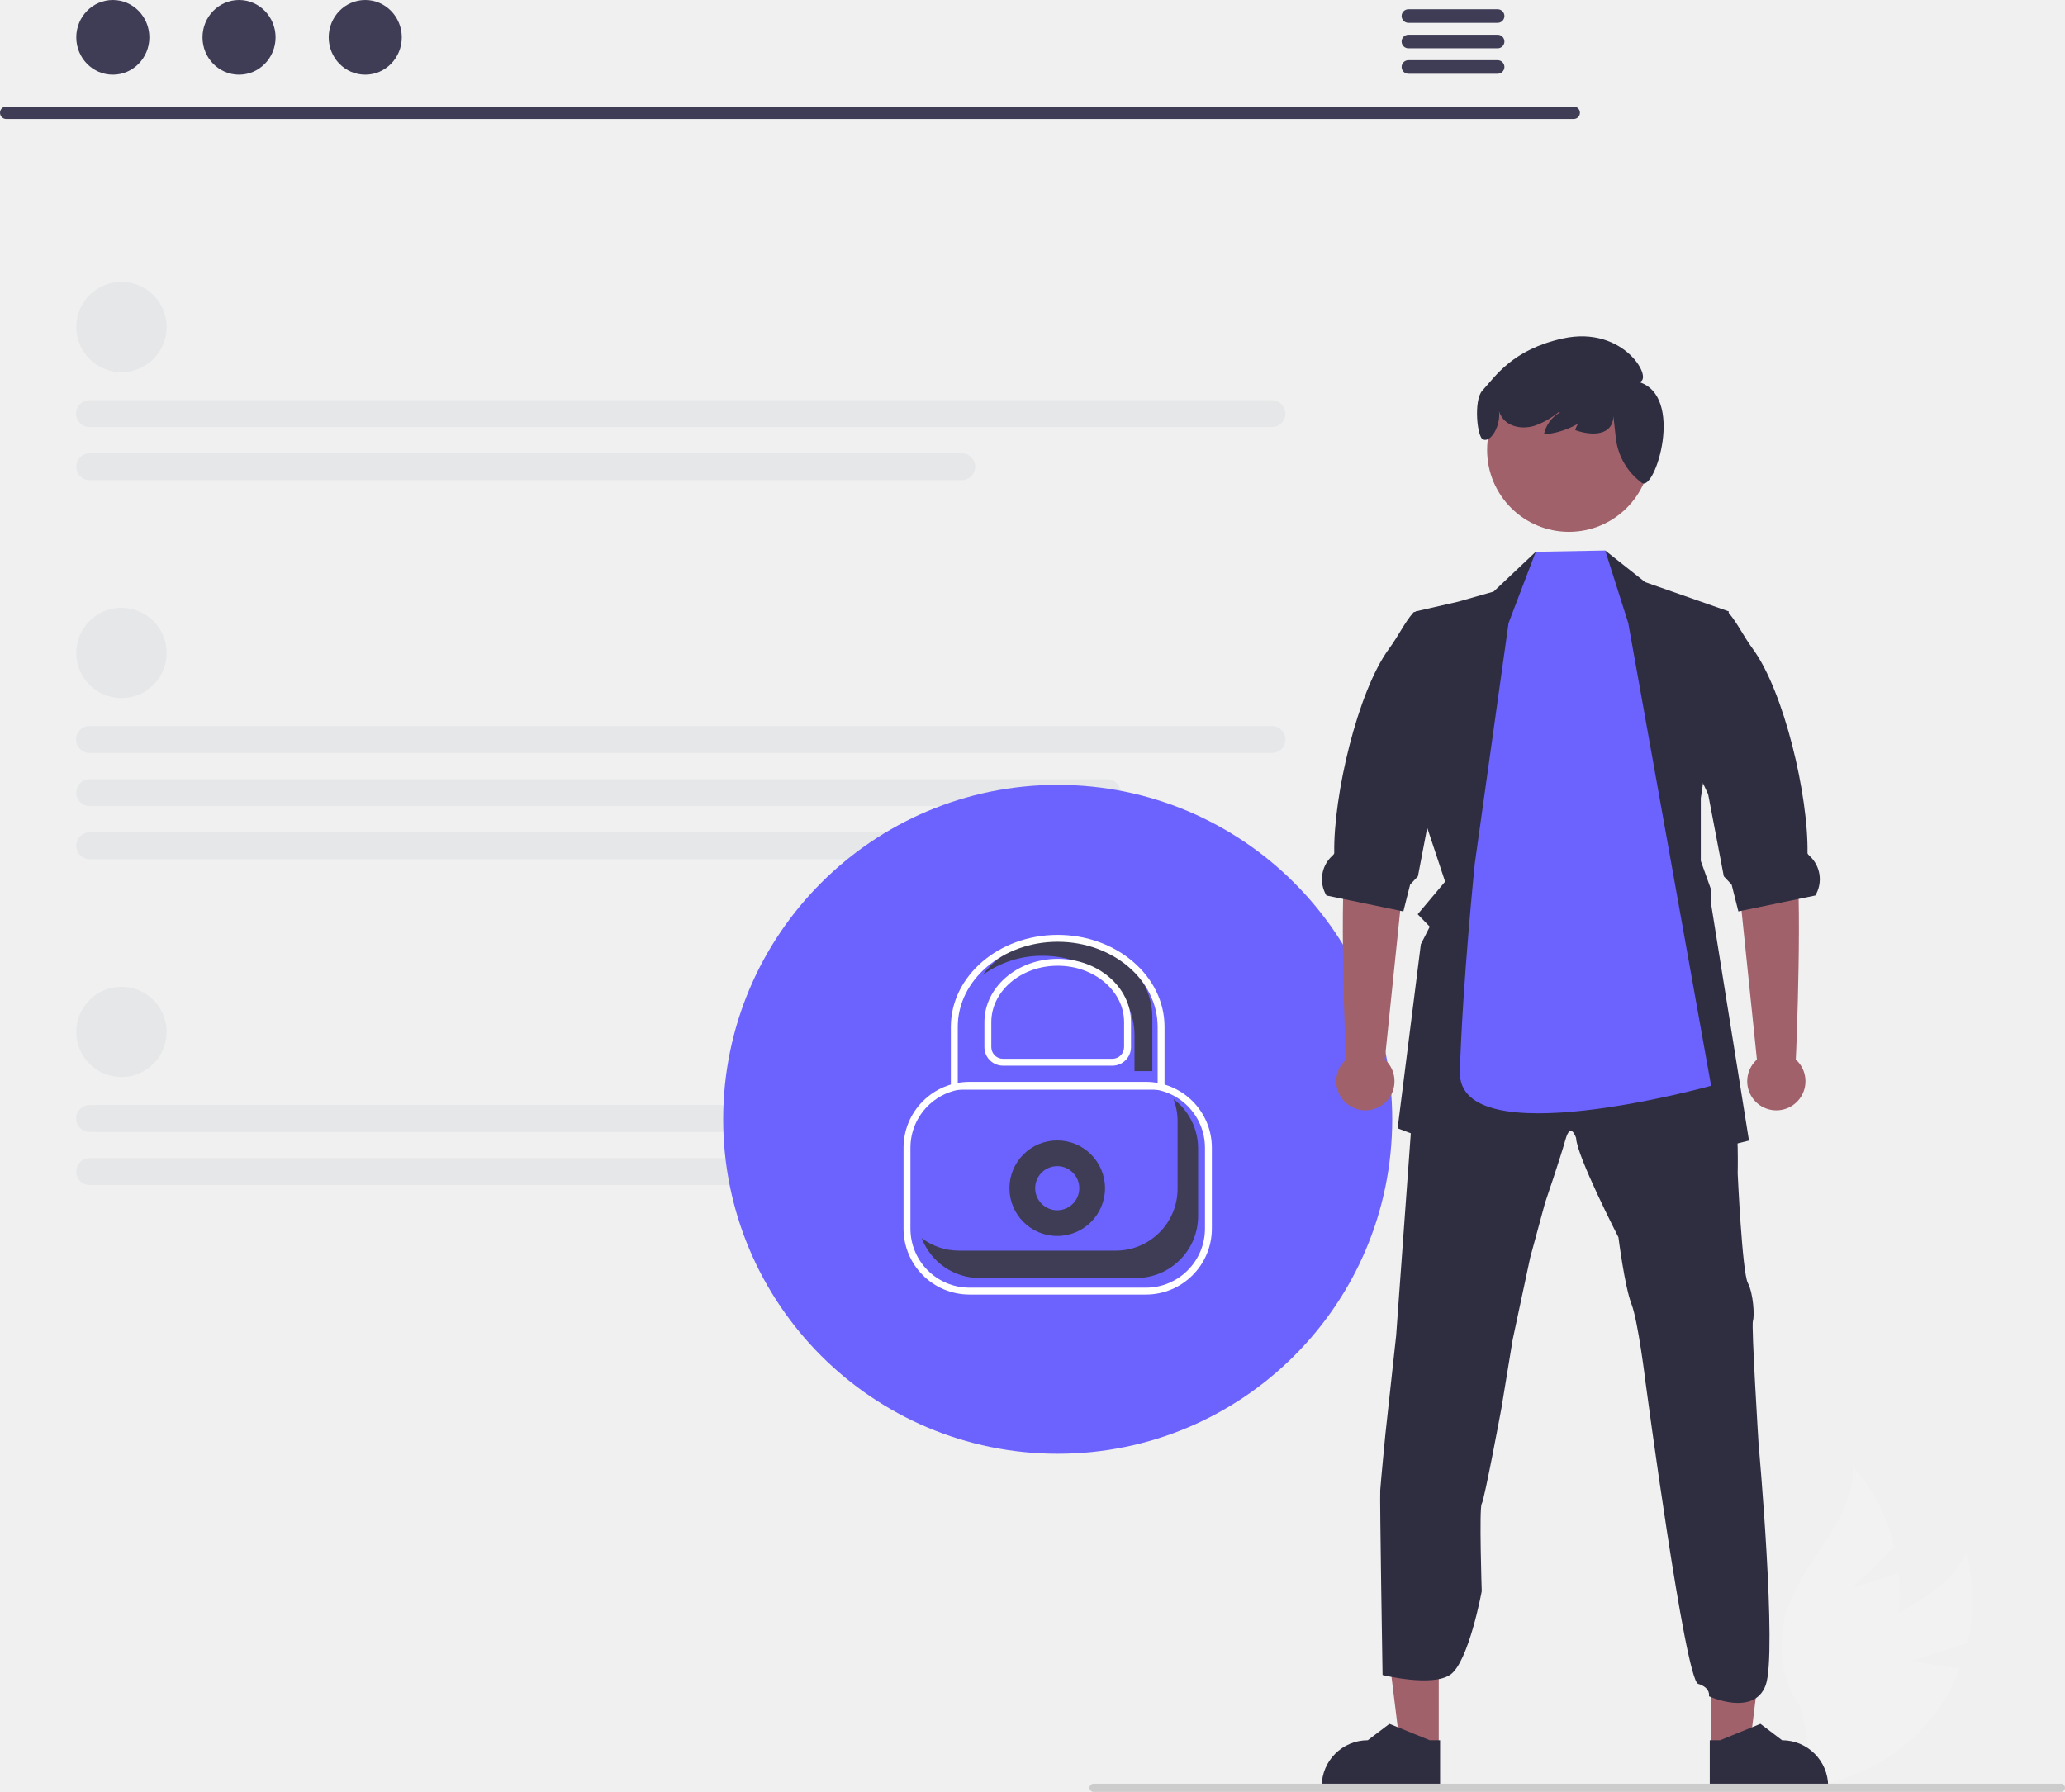
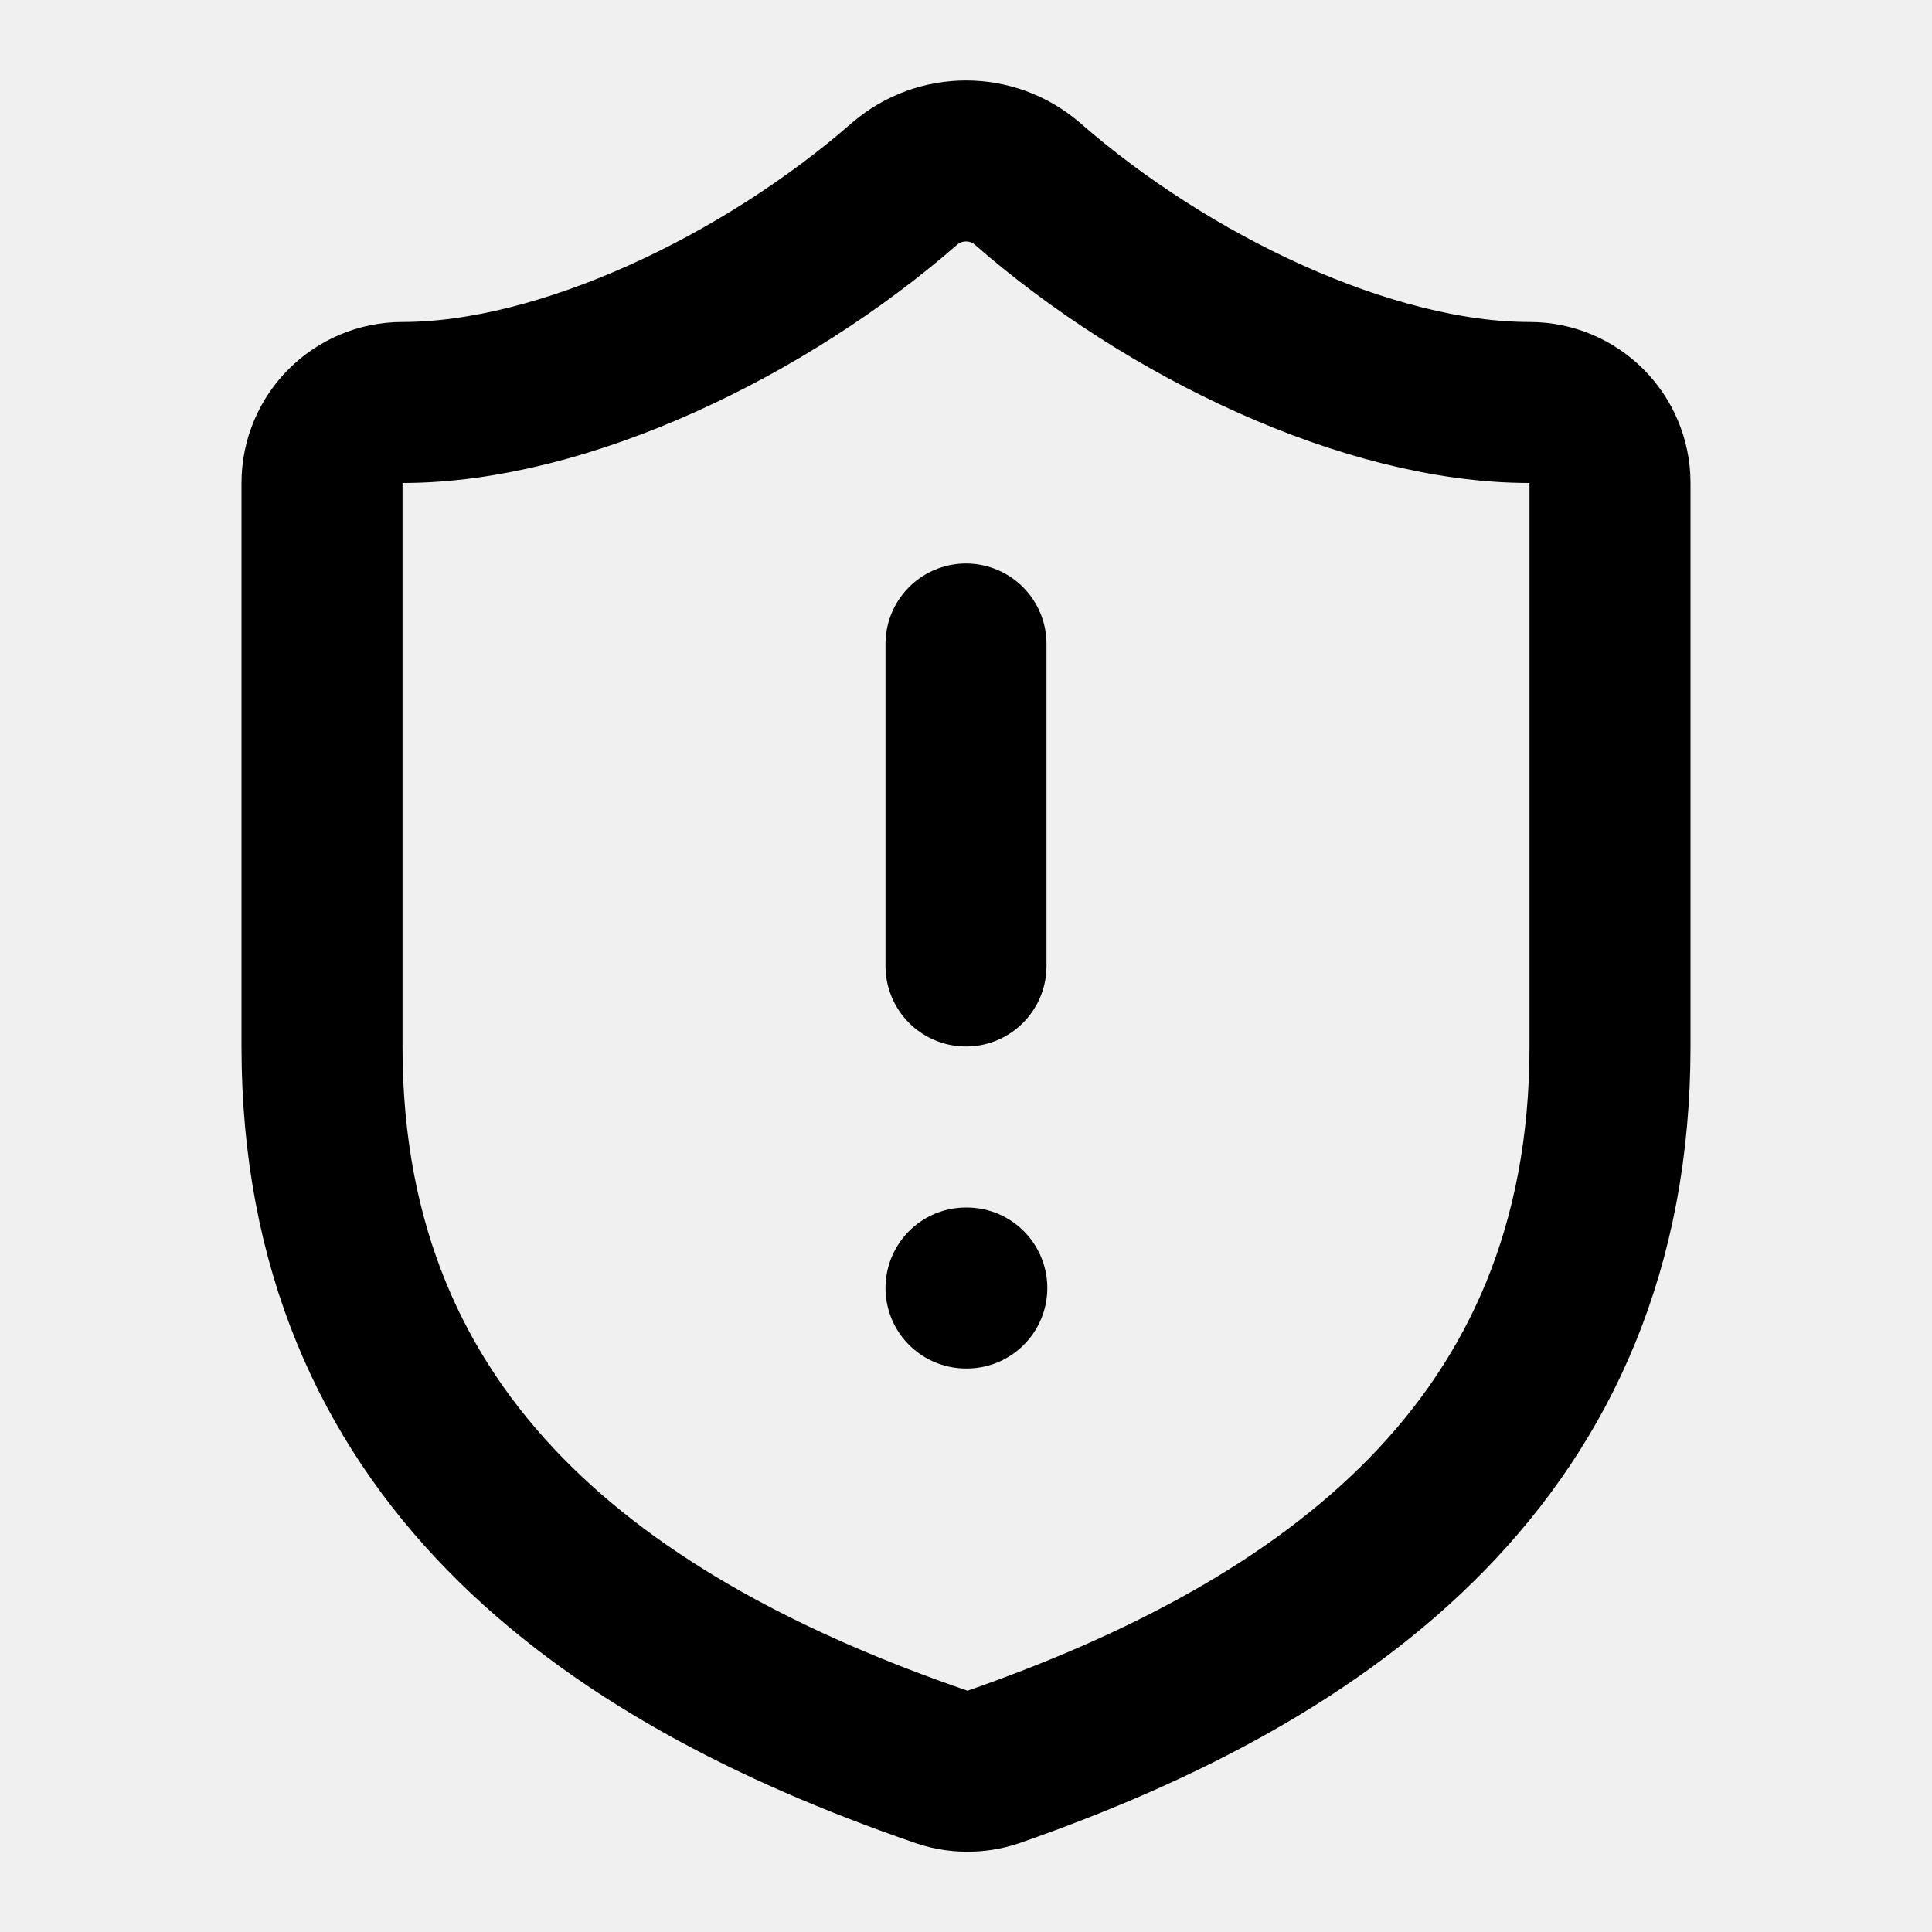
- <svg xmlns="http://www.w3.org/2000/svg" data-name="Layer 1" width="598.383" height="519.366" viewBox="0 0 598.383 519.366">
-   <path d="M854.374,671.404l16.119-5.113a54.561,54.561,0,0,0-.388-26.249c-6.476,14.399-25.475,17.926-36.3,29.419a32.819,32.819,0,0,0-8.395,27.179l-3.391,11.504a54.994,54.994,0,0,0,40.024-22.767,53.121,53.121,0,0,0,6.224-11.783C861.392,672.906,854.374,671.404,854.374,671.404Z" transform="translate(-300.3448 -190.0594)" fill="#f2f2f2" />
-   <path d="M837.15,650.132l12.147-11.765A54.561,54.561,0,0,0,837.242,615.046c.625,15.775-14.806,27.406-19.369,42.52a32.819,32.819,0,0,0,4.607,28.071l2.095,11.809A54.994,54.994,0,0,0,850.245,659.218a53.121,53.121,0,0,0,.316-13.323C844.101,648.345,837.15,650.132,837.15,650.132Z" transform="translate(-300.3448 -190.0594)" fill="#f2f2f2" />
-   <path d="M756.405,224.544H302.112a1.807,1.807,0,0,1,0-3.613H756.405a1.807,1.807,0,0,1,0,3.613Z" transform="translate(-300.3448 -190.0594)" fill="#3f3d56" />
-   <ellipse cx="32.692" cy="10.823" rx="10.588" ry="10.823" fill="#3f3d56" />
-   <ellipse cx="69.267" cy="10.823" rx="10.588" ry="10.823" fill="#3f3d56" />
-   <ellipse cx="105.842" cy="10.823" rx="10.588" ry="10.823" fill="#3f3d56" />
-   <path d="M734.384,192.742h-25.981a1.968,1.968,0,0,0,0,3.934h25.981a1.968,1.968,0,0,0,0-3.934Z" transform="translate(-300.3448 -190.0594)" fill="#3f3d56" />
-   <path d="M734.384,200.126h-25.981a1.968,1.968,0,0,0,0,3.934h25.981a1.968,1.968,0,0,0,0-3.934Z" transform="translate(-300.3448 -190.0594)" fill="#3f3d56" />
-   <path d="M734.384,207.501h-25.981a1.968,1.968,0,0,0,0,3.934h25.981a1.968,1.968,0,0,0,0-3.934Z" transform="translate(-300.3448 -190.0594)" fill="#3f3d56" />
-   <circle cx="35.193" cy="94.795" r="13.089" fill="#e6e7e8" />
-   <path d="M668.861,313.839H326.347a3.898,3.898,0,1,1,0-7.795h342.514a3.898,3.898,0,1,1,0,7.795Z" transform="translate(-300.3448 -190.0594)" fill="#e6e7e8" />
-   <path d="M579.03,329.241H326.347a3.898,3.898,0,0,1,0-7.796H579.03a3.898,3.898,0,1,1,0,7.796Z" transform="translate(-300.3448 -190.0594)" fill="#e6e7e8" />
-   <circle cx="35.193" cy="299.1" r="13.089" fill="#e6e7e8" />
-   <path d="M668.861,518.144H326.347a3.898,3.898,0,1,1,0-7.795h342.514a4.359,4.359,0,0,1,4.114,4.198A3.849,3.849,0,0,1,668.861,518.144Z" transform="translate(-300.3448 -190.0594)" fill="#e6e7e8" />
-   <path d="M579.03,533.546H326.347a3.898,3.898,0,0,1,0-7.796H579.03a3.898,3.898,0,1,1,0,7.796Z" transform="translate(-300.3448 -190.0594)" fill="#e6e7e8" />
-   <circle cx="35.193" cy="189.247" r="13.089" fill="#e6e7e8" />
-   <path d="M668.861,408.29H326.347a3.898,3.898,0,1,1,0-7.795h342.514a3.898,3.898,0,1,1,0,7.795Z" transform="translate(-300.3448 -190.0594)" fill="#e6e7e8" />
-   <path d="M621.163,423.692H326.347a3.898,3.898,0,0,1,0-7.796H621.163a3.898,3.898,0,0,1,0,7.796Z" transform="translate(-300.3448 -190.0594)" fill="#e6e7e8" />
-   <path d="M601.153,439.094H326.347a3.898,3.898,0,0,1,0-7.796H601.153a3.898,3.898,0,1,1,0,7.796Z" transform="translate(-300.3448 -190.0594)" fill="#e6e7e8" />
-   <circle cx="306.495" cy="324.421" r="96.934" fill="#6c63ff" />
-   <circle cx="306.361" cy="344.393" r="13.848" fill="#3f3d56" />
-   <circle cx="306.361" cy="344.393" r="6.391" fill="#6c63ff" />
-   <path d="M632.412,565.278h-51.144a19.123,19.123,0,0,1-19.102-19.101V522.728a19.123,19.123,0,0,1,19.102-19.102h51.144a19.123,19.123,0,0,1,19.101,19.102v23.449A19.122,19.122,0,0,1,632.412,565.278Zm-51.144-59.651a17.121,17.121,0,0,0-17.102,17.102v23.449A17.12,17.12,0,0,0,581.268,563.278h51.144a17.12,17.12,0,0,0,17.101-17.101V522.728a17.121,17.121,0,0,0-17.101-17.102Z" transform="translate(-300.3448 -190.0594)" fill="#fff" />
-   <path d="M578.238,552.549h45.395a17.943,17.943,0,0,0,17.943-17.943V514.983a17.863,17.863,0,0,0-1.184-6.365,17.895,17.895,0,0,1,7.131,14.295v19.624a17.943,17.943,0,0,1-17.943,17.943H584.186a17.933,17.933,0,0,1-16.759-11.577A17.84,17.84,0,0,0,578.238,552.549Z" transform="translate(-300.3448 -190.0594)" fill="#3f3d56" />
-   <polygon points="416.909 506.542 405.755 506.541 400.448 463.514 416.912 463.515 416.909 506.542" fill="#a0616a" />
-   <path d="M717.647,708.238l-34.303-.001v-.434a13.352,13.352,0,0,1,13.352-13.351h.001l6.266-4.754,11.691,4.754,2.994 0Z" transform="translate(-300.3448 -190.0594)" fill="#2f2e41" />
-   <polygon points="495.838 506.542 506.993 506.541 512.3 463.514 495.836 463.515 495.838 506.542" fill="#a0616a" />
-   <path d="M795.79,708.238l34.303-.001v-.434a13.352,13.352,0,0,0-13.352-13.351h-.001l-6.266-4.754L798.784,694.452l-2.994 0Z" transform="translate(-300.3448 -190.0594)" fill="#2f2e41" />
-   <path d="M700.302,621.955c.165-2.455,1.475-16.033,1.475-16.033l3.138-28.795,5.53-76.328.361-4.997,28.967-5.561,19.798-9.491,23.531,7.522,18.323,6.871s.031,2.941.173,6.495c.188,4.651.518,10.354,1.302,11.836,1.31,2.62.98,16.684.98,16.684s1.302,28.614,2.941,31.752,1.969,9.671,1.475,10.981,1.639,35.674,1.639,35.674,5.476,60.811,2.04,69.98-16.418,3.163-16.418,3.163.627-2.447-3.138-3.6-15.233-87.38-15.233-87.38-2.133-17.68-4.094-22.747-3.765-19.304-3.765-19.304-12.111-23.563-12.268-28.802c0,0-1.584-4.902-3.083.494s-5.914,18.323-5.914,18.323l-4.306,15.876L738.69,578.289l-3.279,19.97s-4.91,26.504-5.695,27.649,0,25.359,0,25.359-3.796,20.621-9.162,24.222-19.58.057-19.58.057S700.137,624.411,700.302,621.955Z" transform="translate(-300.3448 -190.0594)" fill="#2f2e41" />
-   <polygon points="412.315 236.13 418.755 255.528 410.809 264.987 414.308 268.588 411.727 273.678 404.997 327.032 441.894 341.025 454.319 325.447 464.116 341.025 506.81 330.593 495.922 262.556 495.922 258.108 492.848 249.519 492.848 231.337 500.966 177.215 476.736 168.728 465.151 159.559 461.402 172.454 445.44 169.615 445.024 159.927 432.811 171.466 422.527 174.399 410.213 177.215 408.644 181.137 411.781 180.353 411.272 231.377 412.315 236.13" fill="#2f2e41" />
-   <path d="M701.631,497.164l6.197-59.982,1.636-24.687L692.119,409.359s.687,17.652-1.585,27.611c-2.242,9.828-.297,58.877-.159,60.188a8.439,8.439,0,1,0,11.256.005Z" transform="translate(-300.3448 -190.0594)" fill="#a0616a" />
-   <path d="M684.713,449.611l4.824.996,16.55,3.428.918.188,1.953-7.765,2.267-2.416,4.314-22.606.227-1.177,6.518-13.931,4.51-41.87-16.77,3.012c-.086.086-.165.18-.243.275-2.408,2.73-4.126,6.526-6.934,10.346-9.138,12.432-16.15,42.639-15.875,59.189.008.267-.267.557-.596.855A9.18,9.18,0,0,0,684.713,449.611Z" transform="translate(-300.3448 -190.0594)" fill="#2f2e41" />
-   <path d="M809.453,497.164l-6.197-59.982-1.636-24.687,17.345-3.136s-.687,17.652,1.585,27.611c2.242,9.828.297,58.877.159,60.188a8.439,8.439,0,1,1-11.256.005Z" transform="translate(-300.3448 -190.0594)" fill="#a0616a" />
-   <path d="M826.372,449.611l-4.824.996-16.55,3.428-.918.188-1.953-7.765-2.267-2.416L795.545,421.436l-.227-1.177-6.518-13.931,1.49-41.87,10.77,3.012c.086.086.165.18.243.275,2.408,2.73,4.126,6.526,6.934,10.346,9.138,12.432,16.15,42.639,15.875,59.189-.008.267.267.557.596.855A9.18,9.18,0,0,1,826.372,449.611Z" transform="translate(-300.3448 -190.0594)" fill="#2f2e41" />
-   <path d="M737.489,370.654l7.88-20.667,20.127-.369,6.679,21.036,24.006,134.104s-73.544,20.481-72.798-4.138c.784-25.885,4.323-60.268,4.323-60.268Z" transform="translate(-300.3448 -190.0594)" fill="#6c63ff" />
-   <circle cx="454.637" cy="130.437" r="23.71" fill="#a0616a" />
-   <path d="M729.874,303.296c3.86-4.201,8.688-11.892,23.312-15.121,18.07-3.991,26.609,12.334,22.052,12.601,13.325,4.035,4.765,31.611.945,29.298A1.125,1.125,0,0,1,776.089,330,18.77,18.77,0,0,1,768.592,317.193l-.725-6.525c-.104,5.309-5.53,6.012-11.074,4.056a6.955,6.955,0,0,1,4.914-4.838,23.786,23.786,0,0,1-13.971,6.079,9.511,9.511,0,0,1,4.625-6.364l-.219-.215a22.85,22.85,0,0,1-7.33,4.15c-3.056.876-6.718.402-8.812-1.99a6.5,6.5,0,0,1-1.252-2.254c.453,4.205-2.368,9.004-4.558,8.18C728.367,317.118,727.304,306.093,729.874,303.296Z" transform="translate(-300.3448 -190.0594)" fill="#2f2e41" />
-   <path d="M898.727,708.235a1.186,1.186,0,0,1-1.19,1.19h-280.29a1.19,1.19,0,0,1,0-2.38h280.29A1.187,1.187,0,0,1,898.727,708.235Z" transform="translate(-300.3448 -190.0594)" fill="#ccc" />
-   <path d="M607.627,461.922c-9.481,0-17.815,4.292-22.533,10.735a29.121,29.121,0,0,1,17.373-5.574c14.682,0,26.626,10.284,26.626,22.925v10.508h5.16v-15.668C634.253,472.206,622.308,461.922,607.627,461.922Z" transform="translate(-300.3448 -190.0594)" fill="#3f3d56" />
-   <path d="M637.798,505.893h-61.918V487.675c0-14.698,13.888-26.656,30.959-26.656s30.959,11.958,30.959,26.656Zm-59.918-2h57.918V487.675c0-13.596-12.991-24.656-28.959-24.656s-28.959,11.061-28.959,24.656Z" transform="translate(-300.3448 -190.0594)" fill="#fff" />
-   <path d="M622.697,498.938H590.982a5.388,5.388,0,0,1-5.381-5.382v-7.25c0-10.108,9.528-18.332,21.239-18.332s21.239,8.224,21.239,18.332v7.25A5.388,5.388,0,0,1,622.697,498.938Zm-15.857-28.964c-10.608,0-19.239,7.326-19.239,16.332v7.25a3.385,3.385,0,0,0,3.381,3.382h31.715a3.385,3.385,0,0,0,3.381-3.382v-7.25C626.078,477.3,617.448,469.974,606.839,469.974Z" transform="translate(-300.3448 -190.0594)" fill="#fff" />
+ <svg xmlns="http://www.w3.org/2000/svg" width="24" height="24" viewBox="0 0 24 24" fill="none" stroke="currentColor" stroke-width="2" stroke-linecap="round" stroke-linejoin="round" class="lucide lucide-shield-alert">
+   <path d="M20 13c0 5-3.5 7.5-7.66 8.95a1 1 0 0 1-.67-.01C7.5 20.5 4 18 4 13V6a1 1 0 0 1 1-1c2 0 4.5-1.2 6.24-2.72a1.17 1.17 0 0 1 1.52 0C14.51 3.81 17 5 19 5a1 1 0 0 1 1 1z" />
+   <path d="M12 8v4" />
+   <path d="M12 16h.01" />
</svg>
